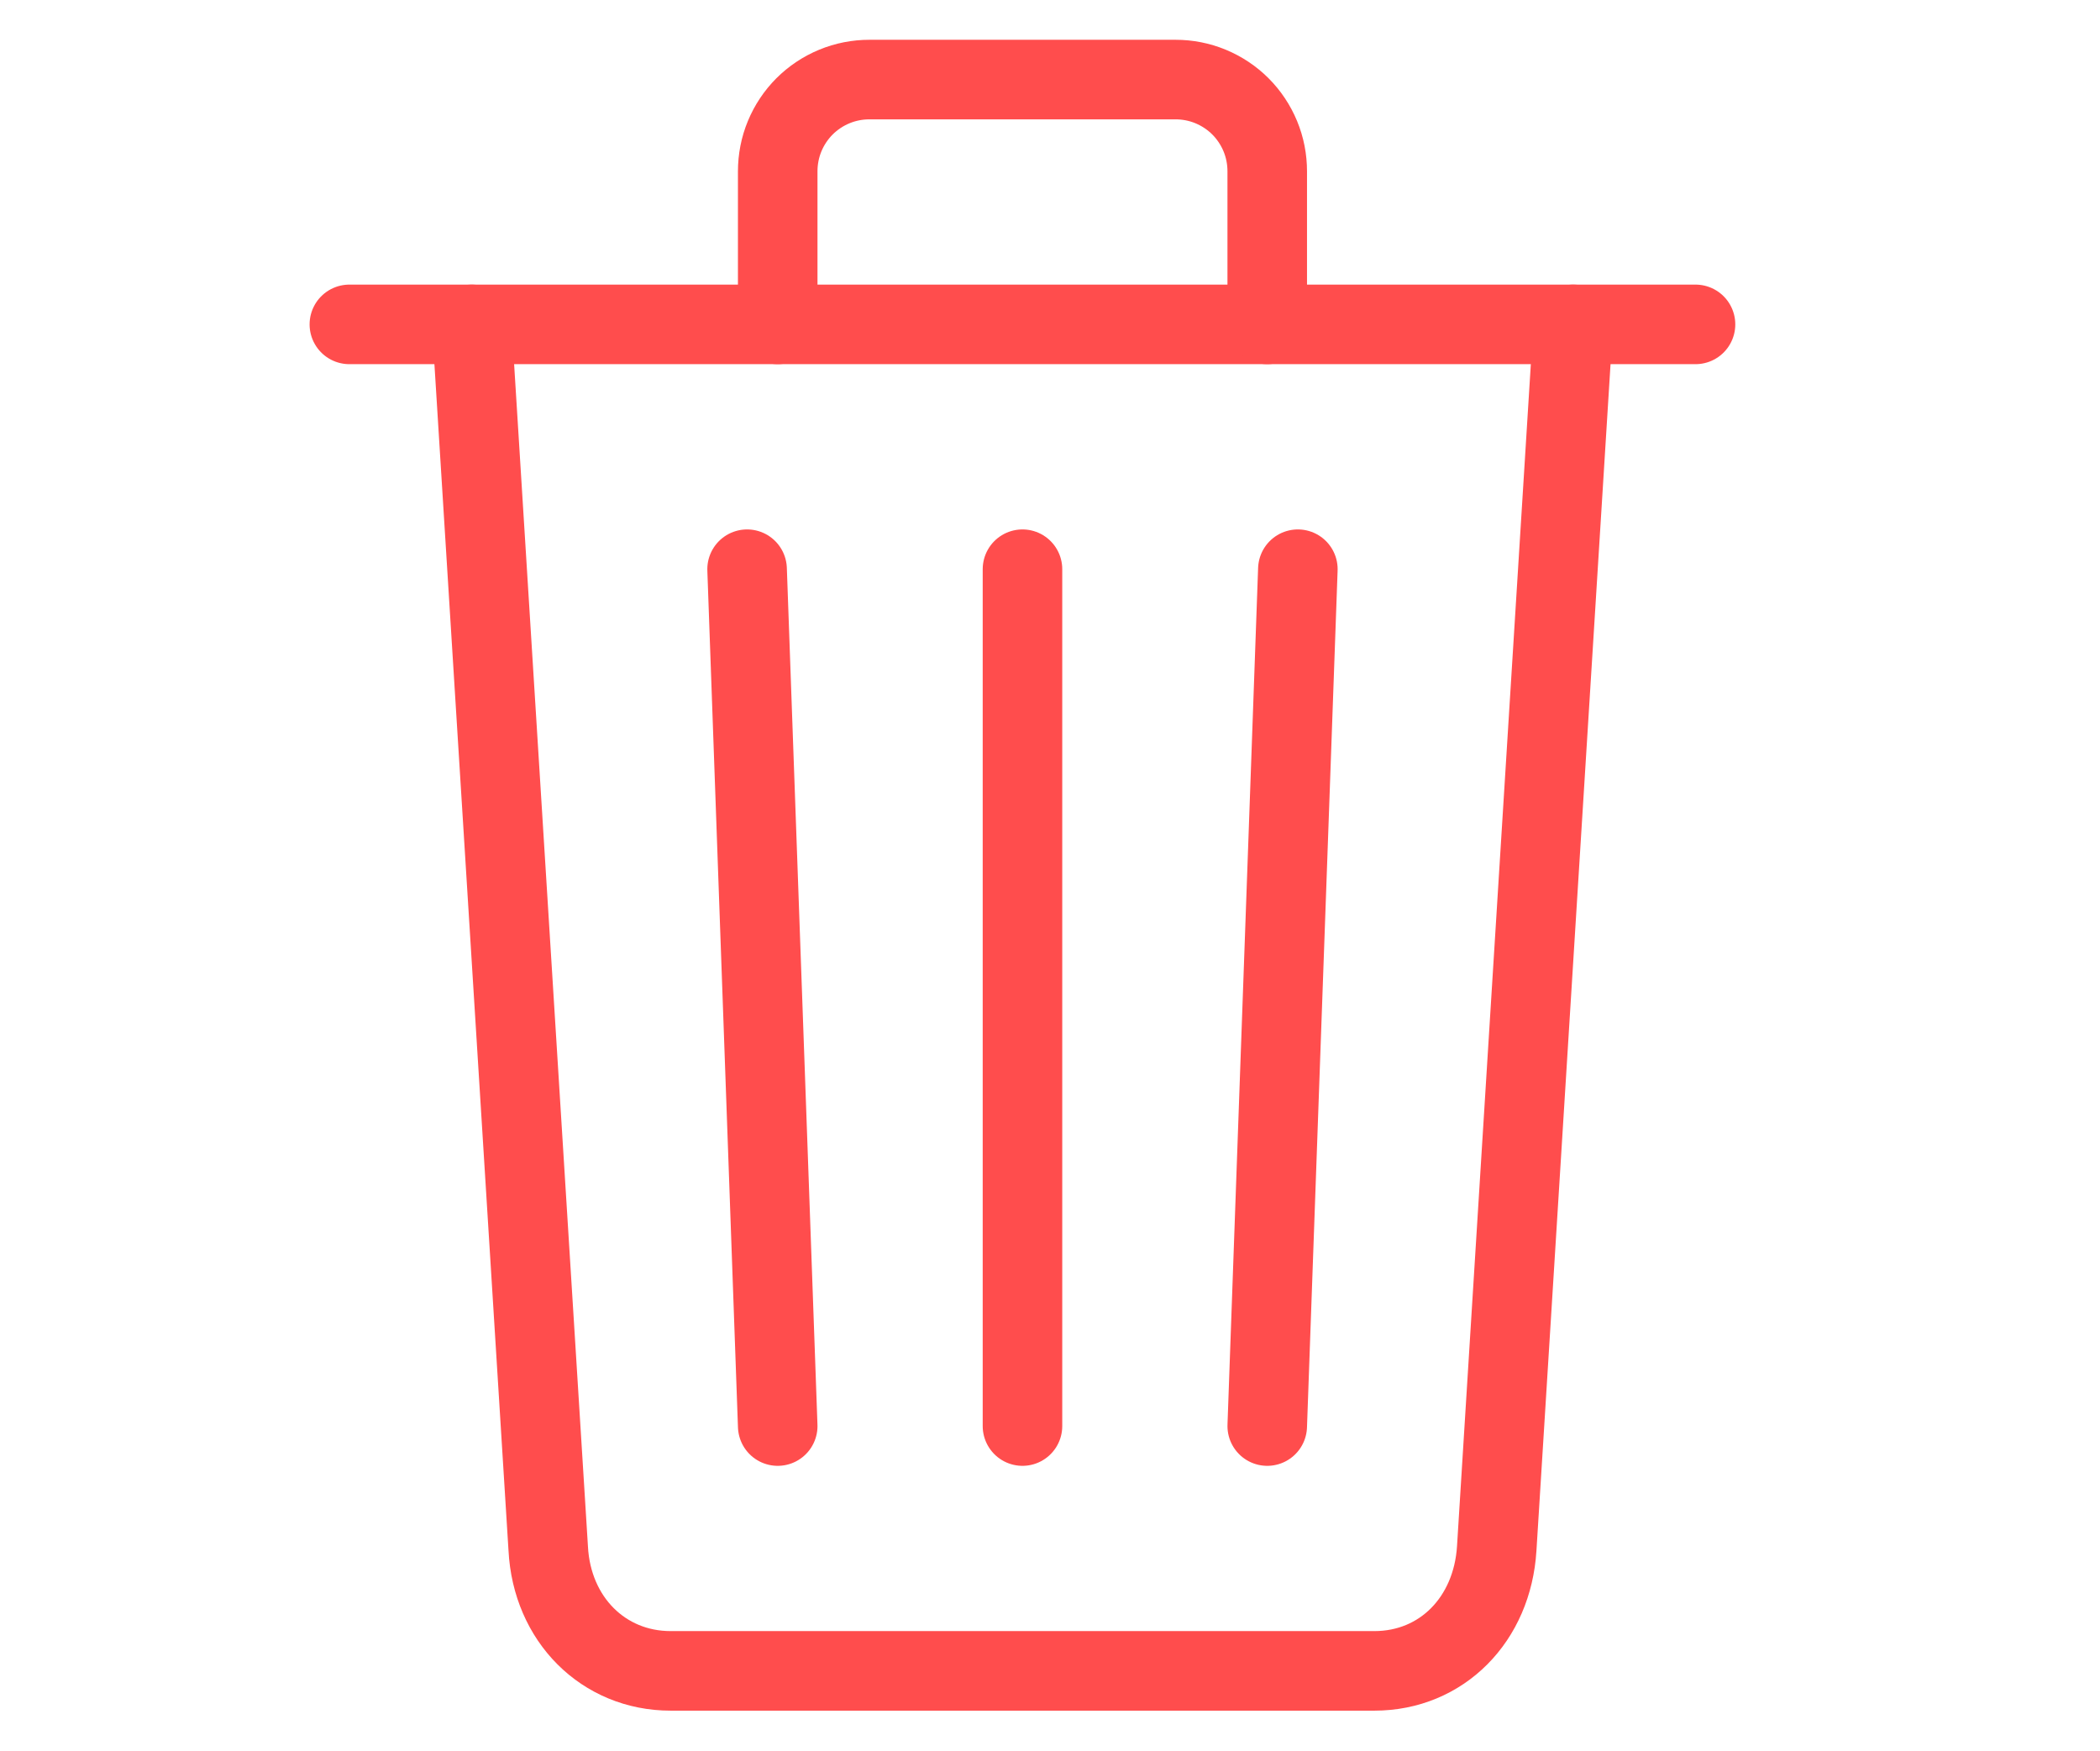
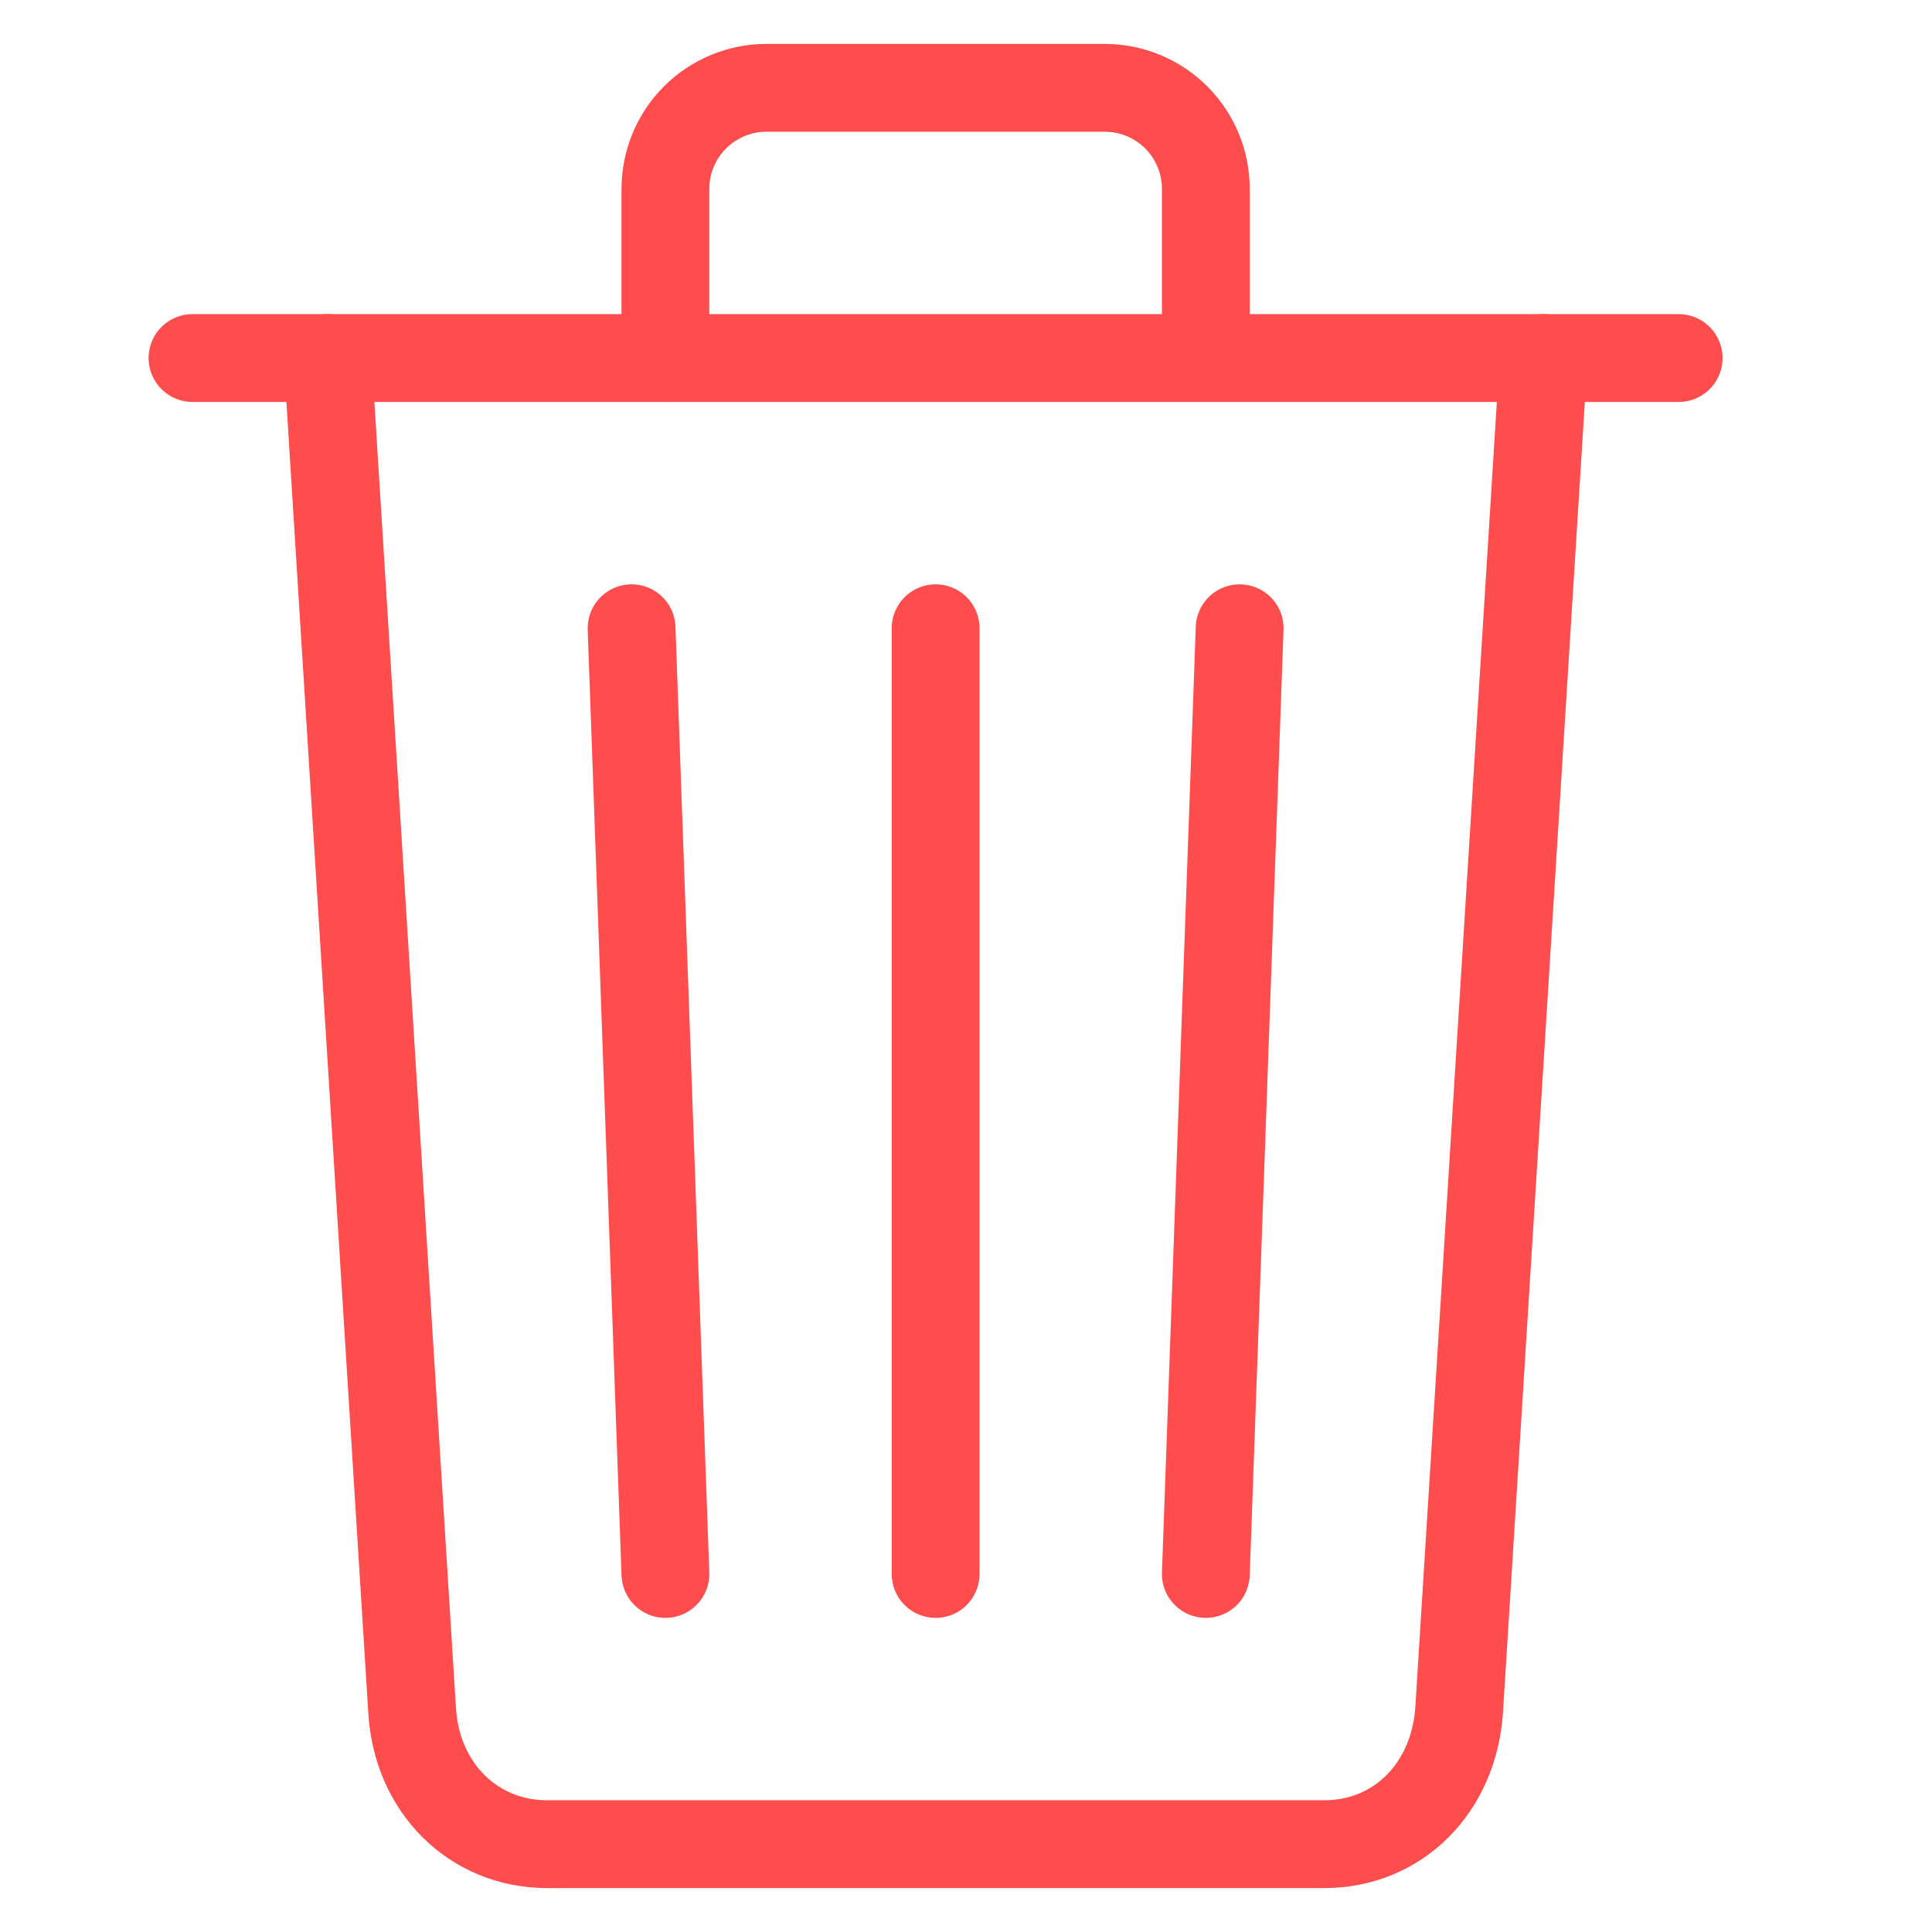
- <svg xmlns="http://www.w3.org/2000/svg" width="30" height="25" viewBox="0 0 19 22" fill="none">
+ <svg xmlns="http://www.w3.org/2000/svg" width="25" height="25" viewBox="0 0 19 22" fill="none">
  <path d="M2.231 4.077L3.192 19.462C3.238 20.351 3.885 21 4.731 21H13.577C14.427 21 15.061 20.351 15.116 19.462L16.077 4.077" stroke="#FF4D4D" stroke-linecap="round" stroke-linejoin="round" />
  <path d="M0.692 4.077H17.615H0.692Z" fill="black" />
  <path d="M0.692 4.077H17.615" stroke="#FF4D4D" stroke-miterlimit="10" stroke-linecap="round" />
  <path d="M6.077 4.077V2.154C6.077 2.002 6.106 1.852 6.164 1.712C6.222 1.572 6.307 1.444 6.414 1.337C6.521 1.23 6.649 1.145 6.789 1.087C6.929 1.029 7.079 1 7.231 1H11.077C11.229 1 11.379 1.029 11.519 1.087C11.659 1.145 11.787 1.23 11.894 1.337C12.001 1.444 12.086 1.572 12.144 1.712C12.202 1.852 12.231 2.002 12.231 2.154V4.077M9.154 7.154V17.923M5.692 7.154L6.077 17.923M12.616 7.154L12.231 17.923" stroke="#FF4D4D" stroke-linecap="round" stroke-linejoin="round" />
</svg>
